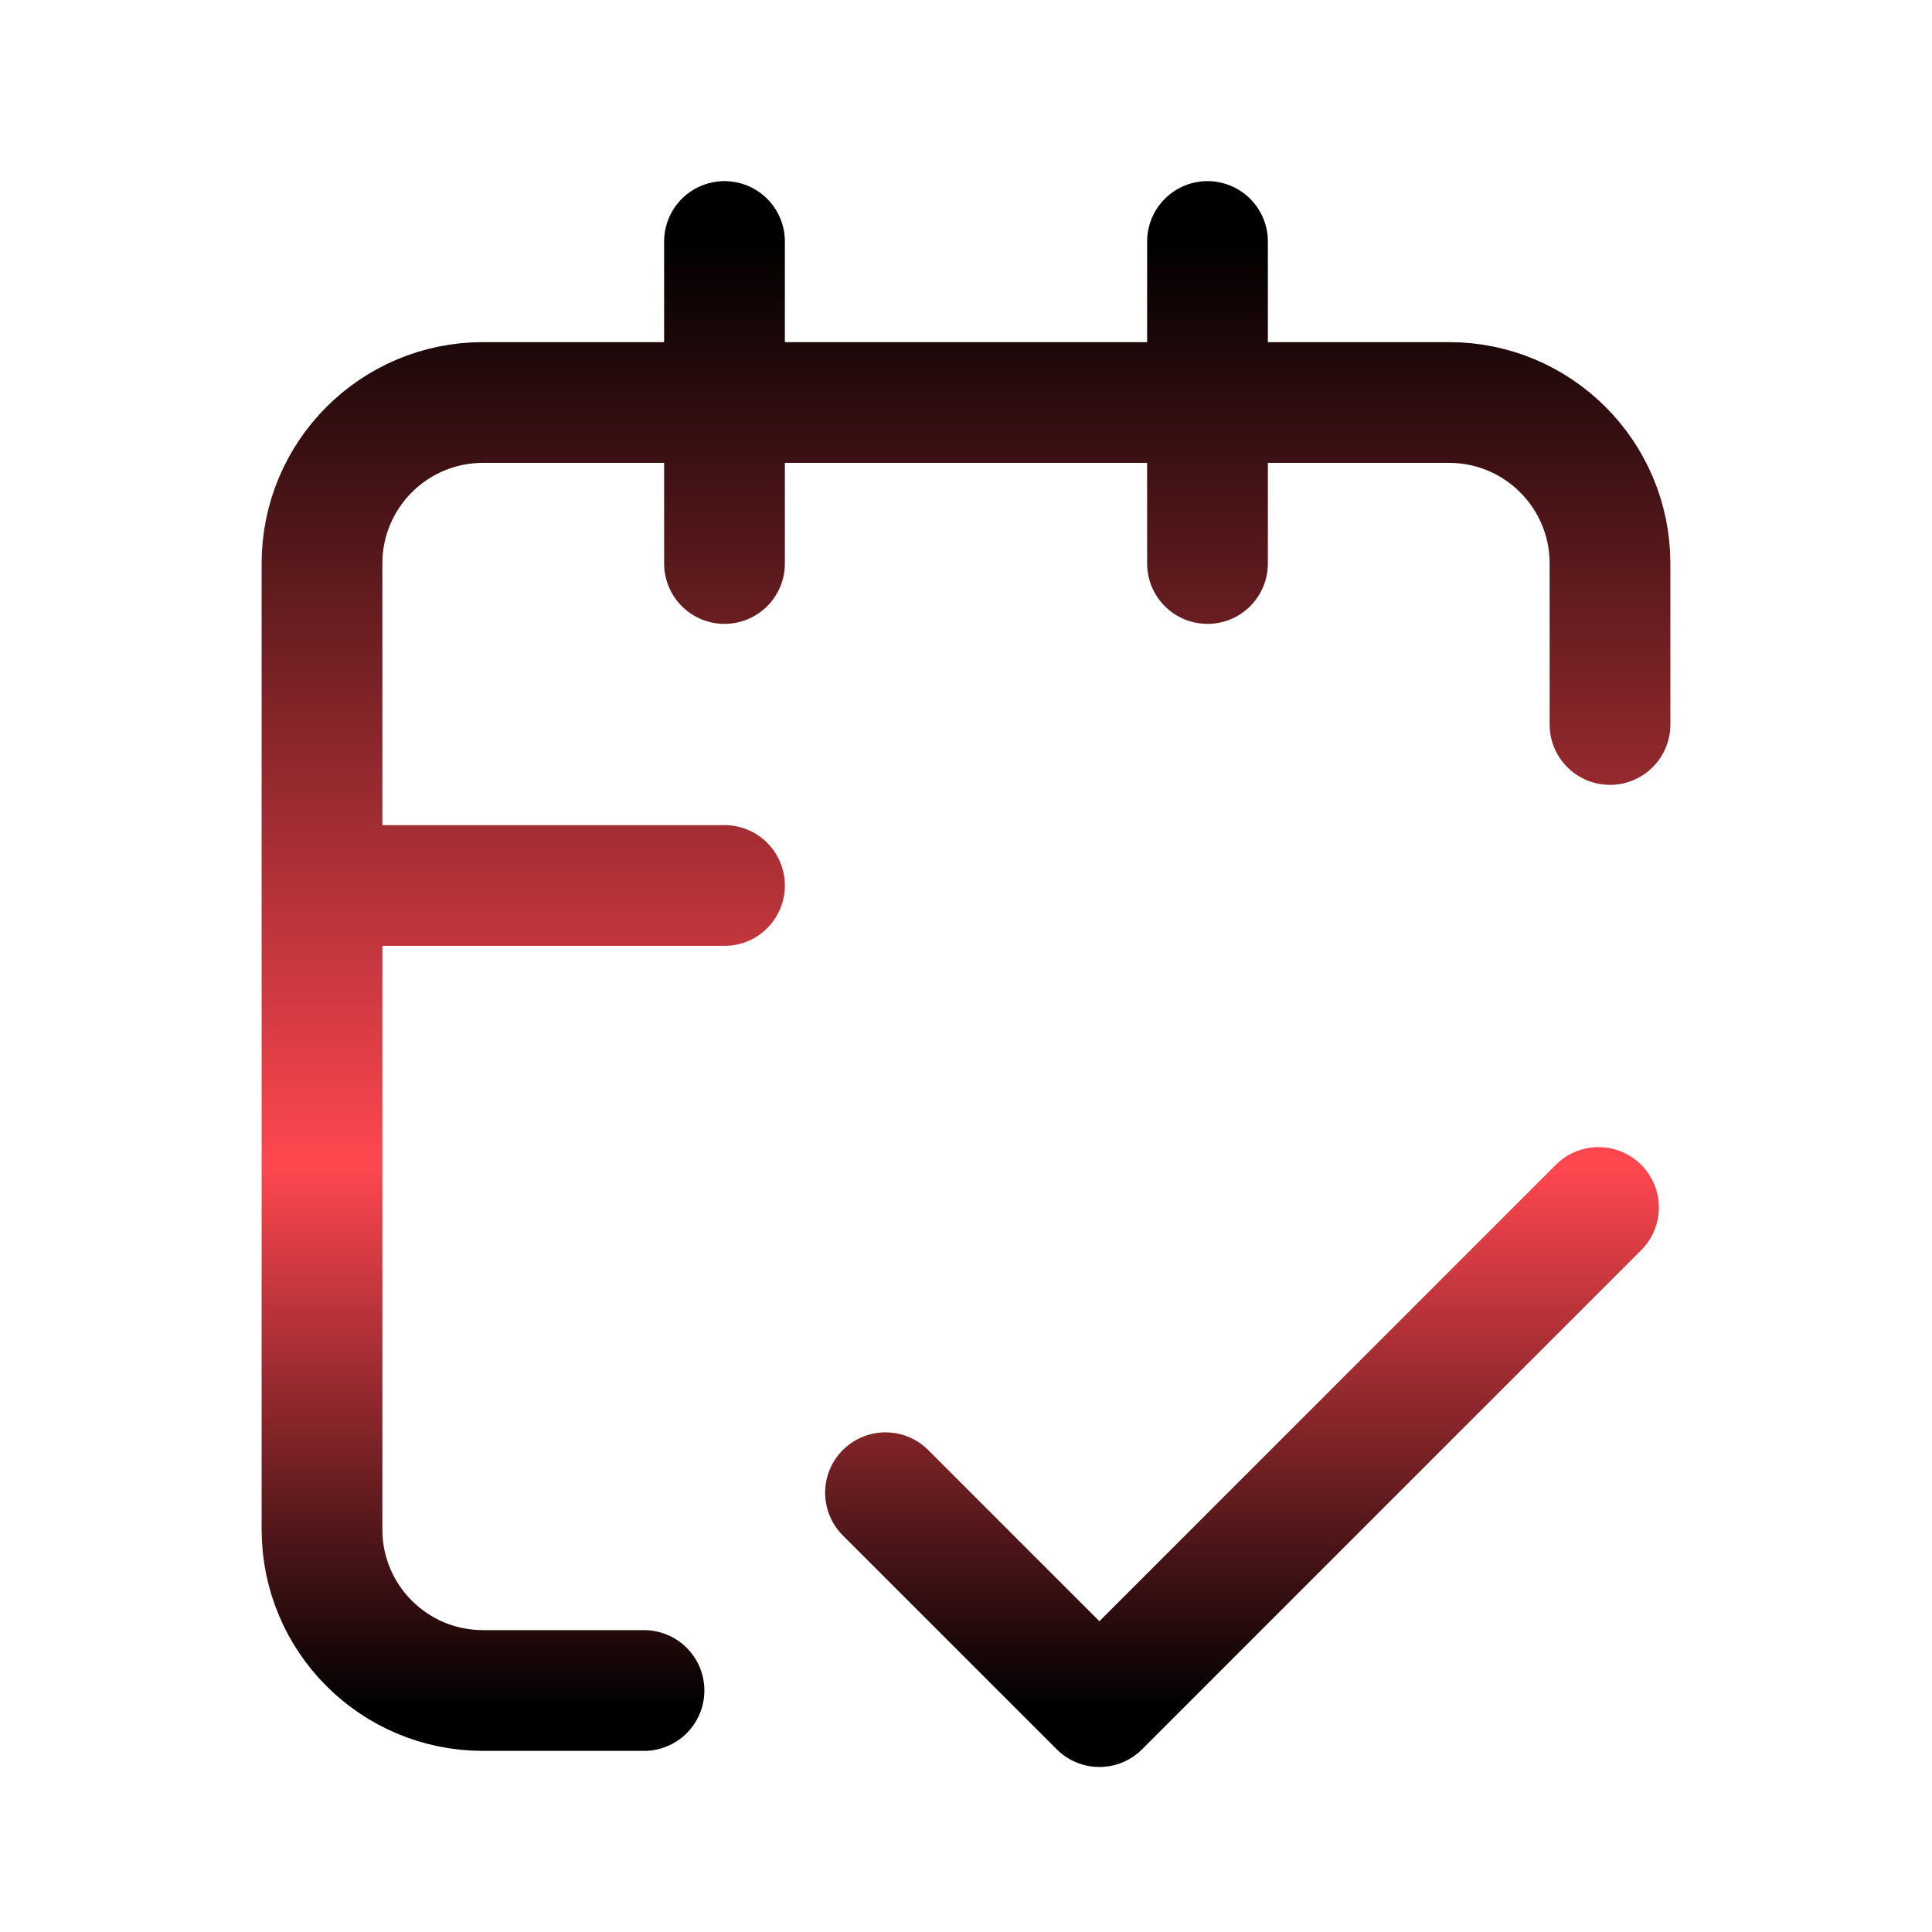
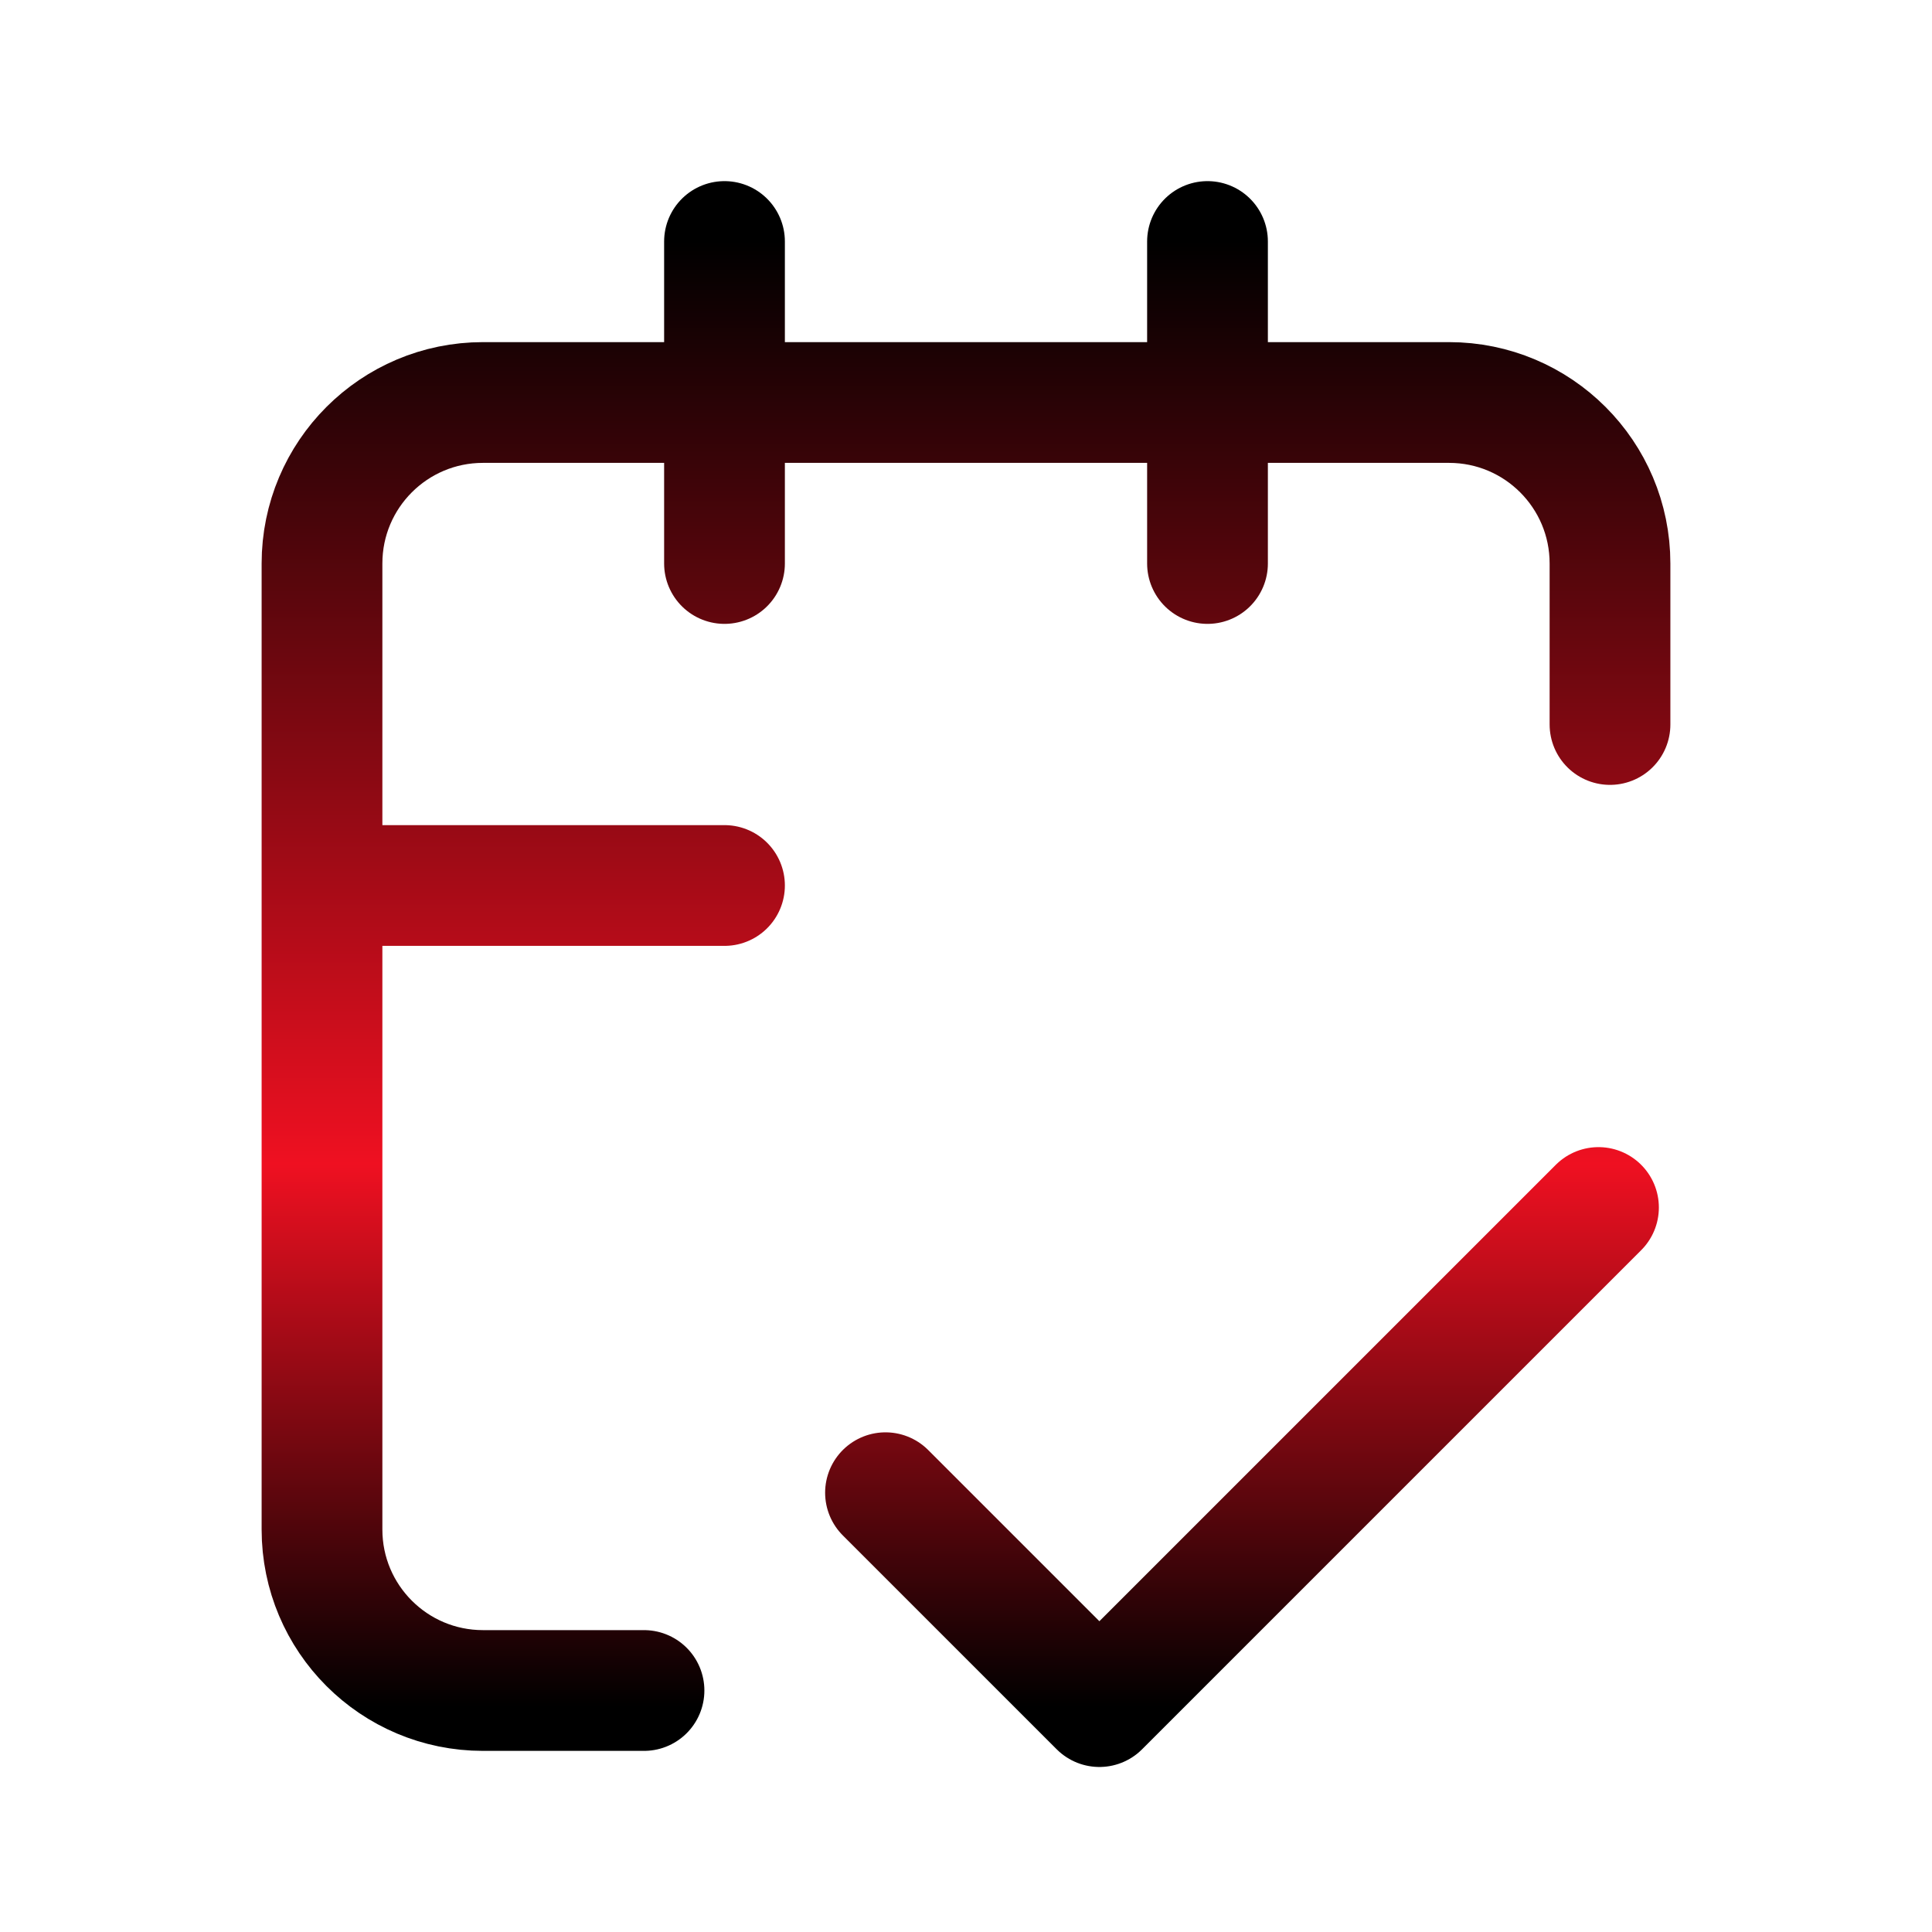
<svg xmlns="http://www.w3.org/2000/svg" width="24" height="24" viewBox="0 0 24 24" fill="none">
  <path d="M19.857 15L13.657 21.2L11 18.543M9 11H4M20 9V7C20 5.895 19.105 5 18 5H6C4.895 5 4 5.895 4 7V19C4 20.105 4.895 21 6 21H8M15 3V7M9 3V7" stroke="url(#paint0_linear_1011_4225)" stroke-width="1.5" stroke-linecap="round" stroke-linejoin="round" />
  <defs>
    <linearGradient id="paint0_linear_1011_4225" x1="12" y1="3" x2="12" y2="21.2" gradientUnits="userSpaceOnUse">
      <stop stop-color="#000000" />
-       <stop offset="0.63" stop-color="#FF474F" />
+       <stop offset="0.63" stop-color="#ef1021" />
      <stop offset="1" stop-color="#000000" />
    </linearGradient>
  </defs>
</svg>
